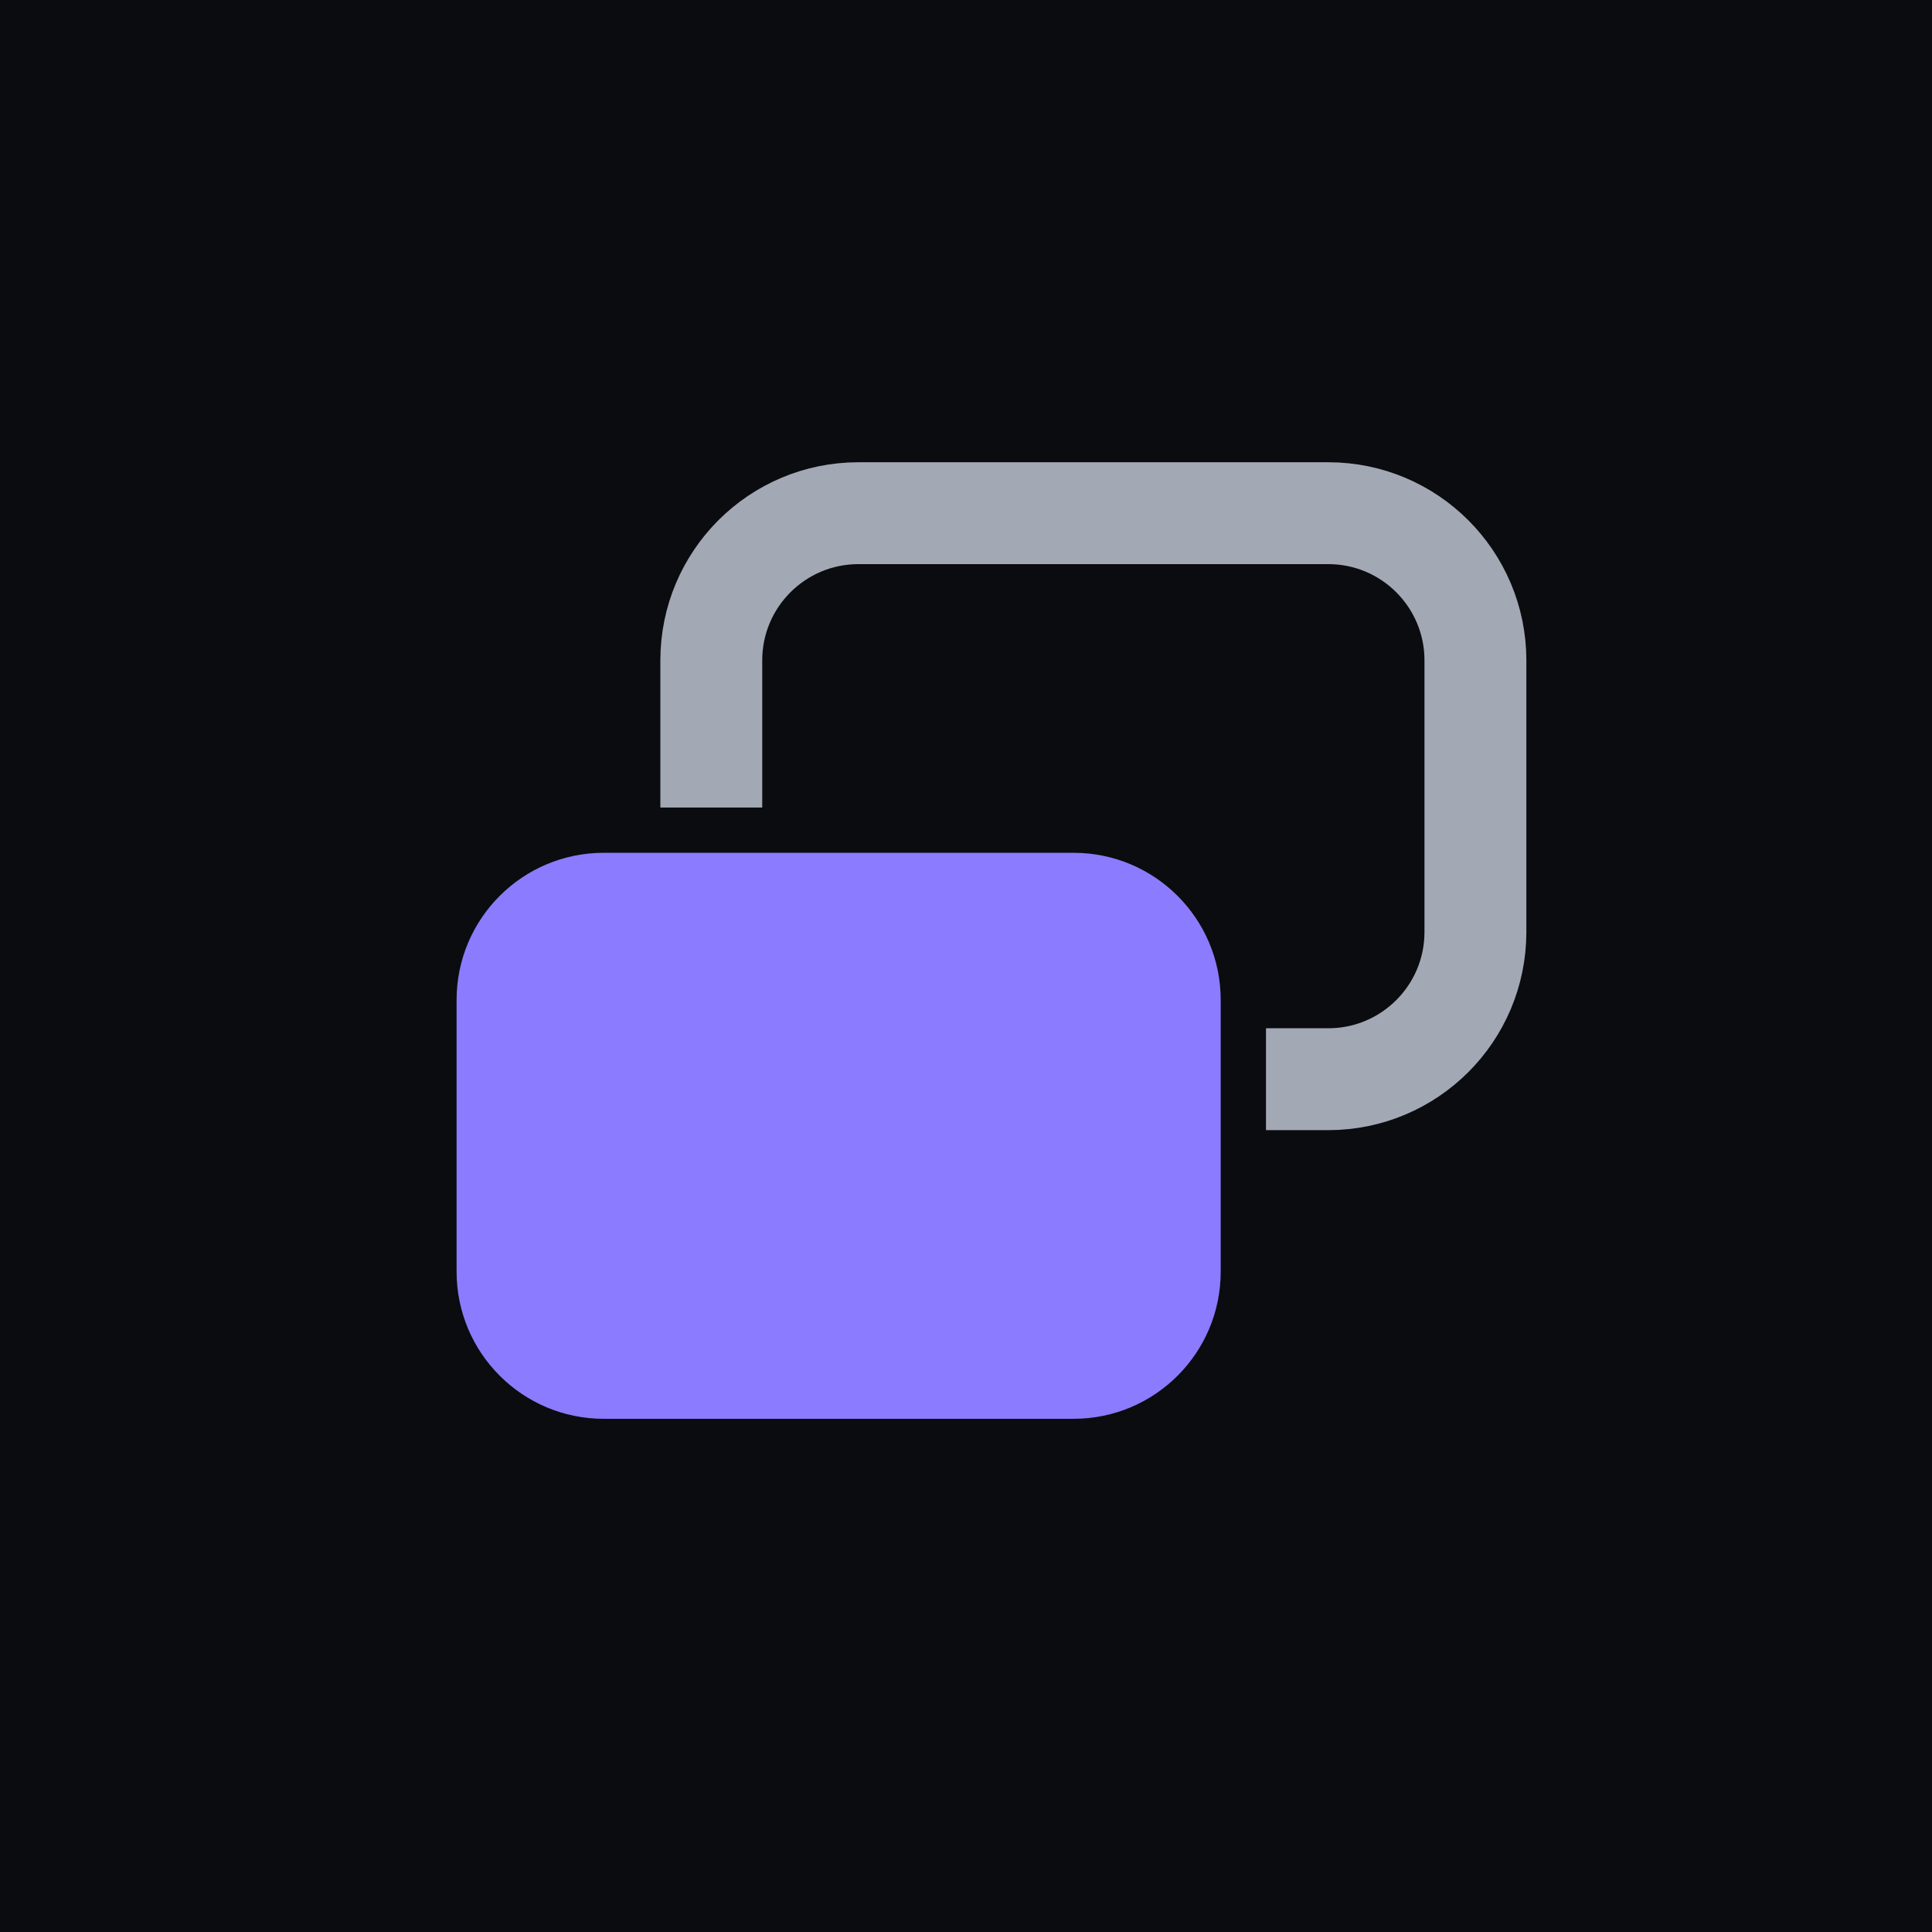
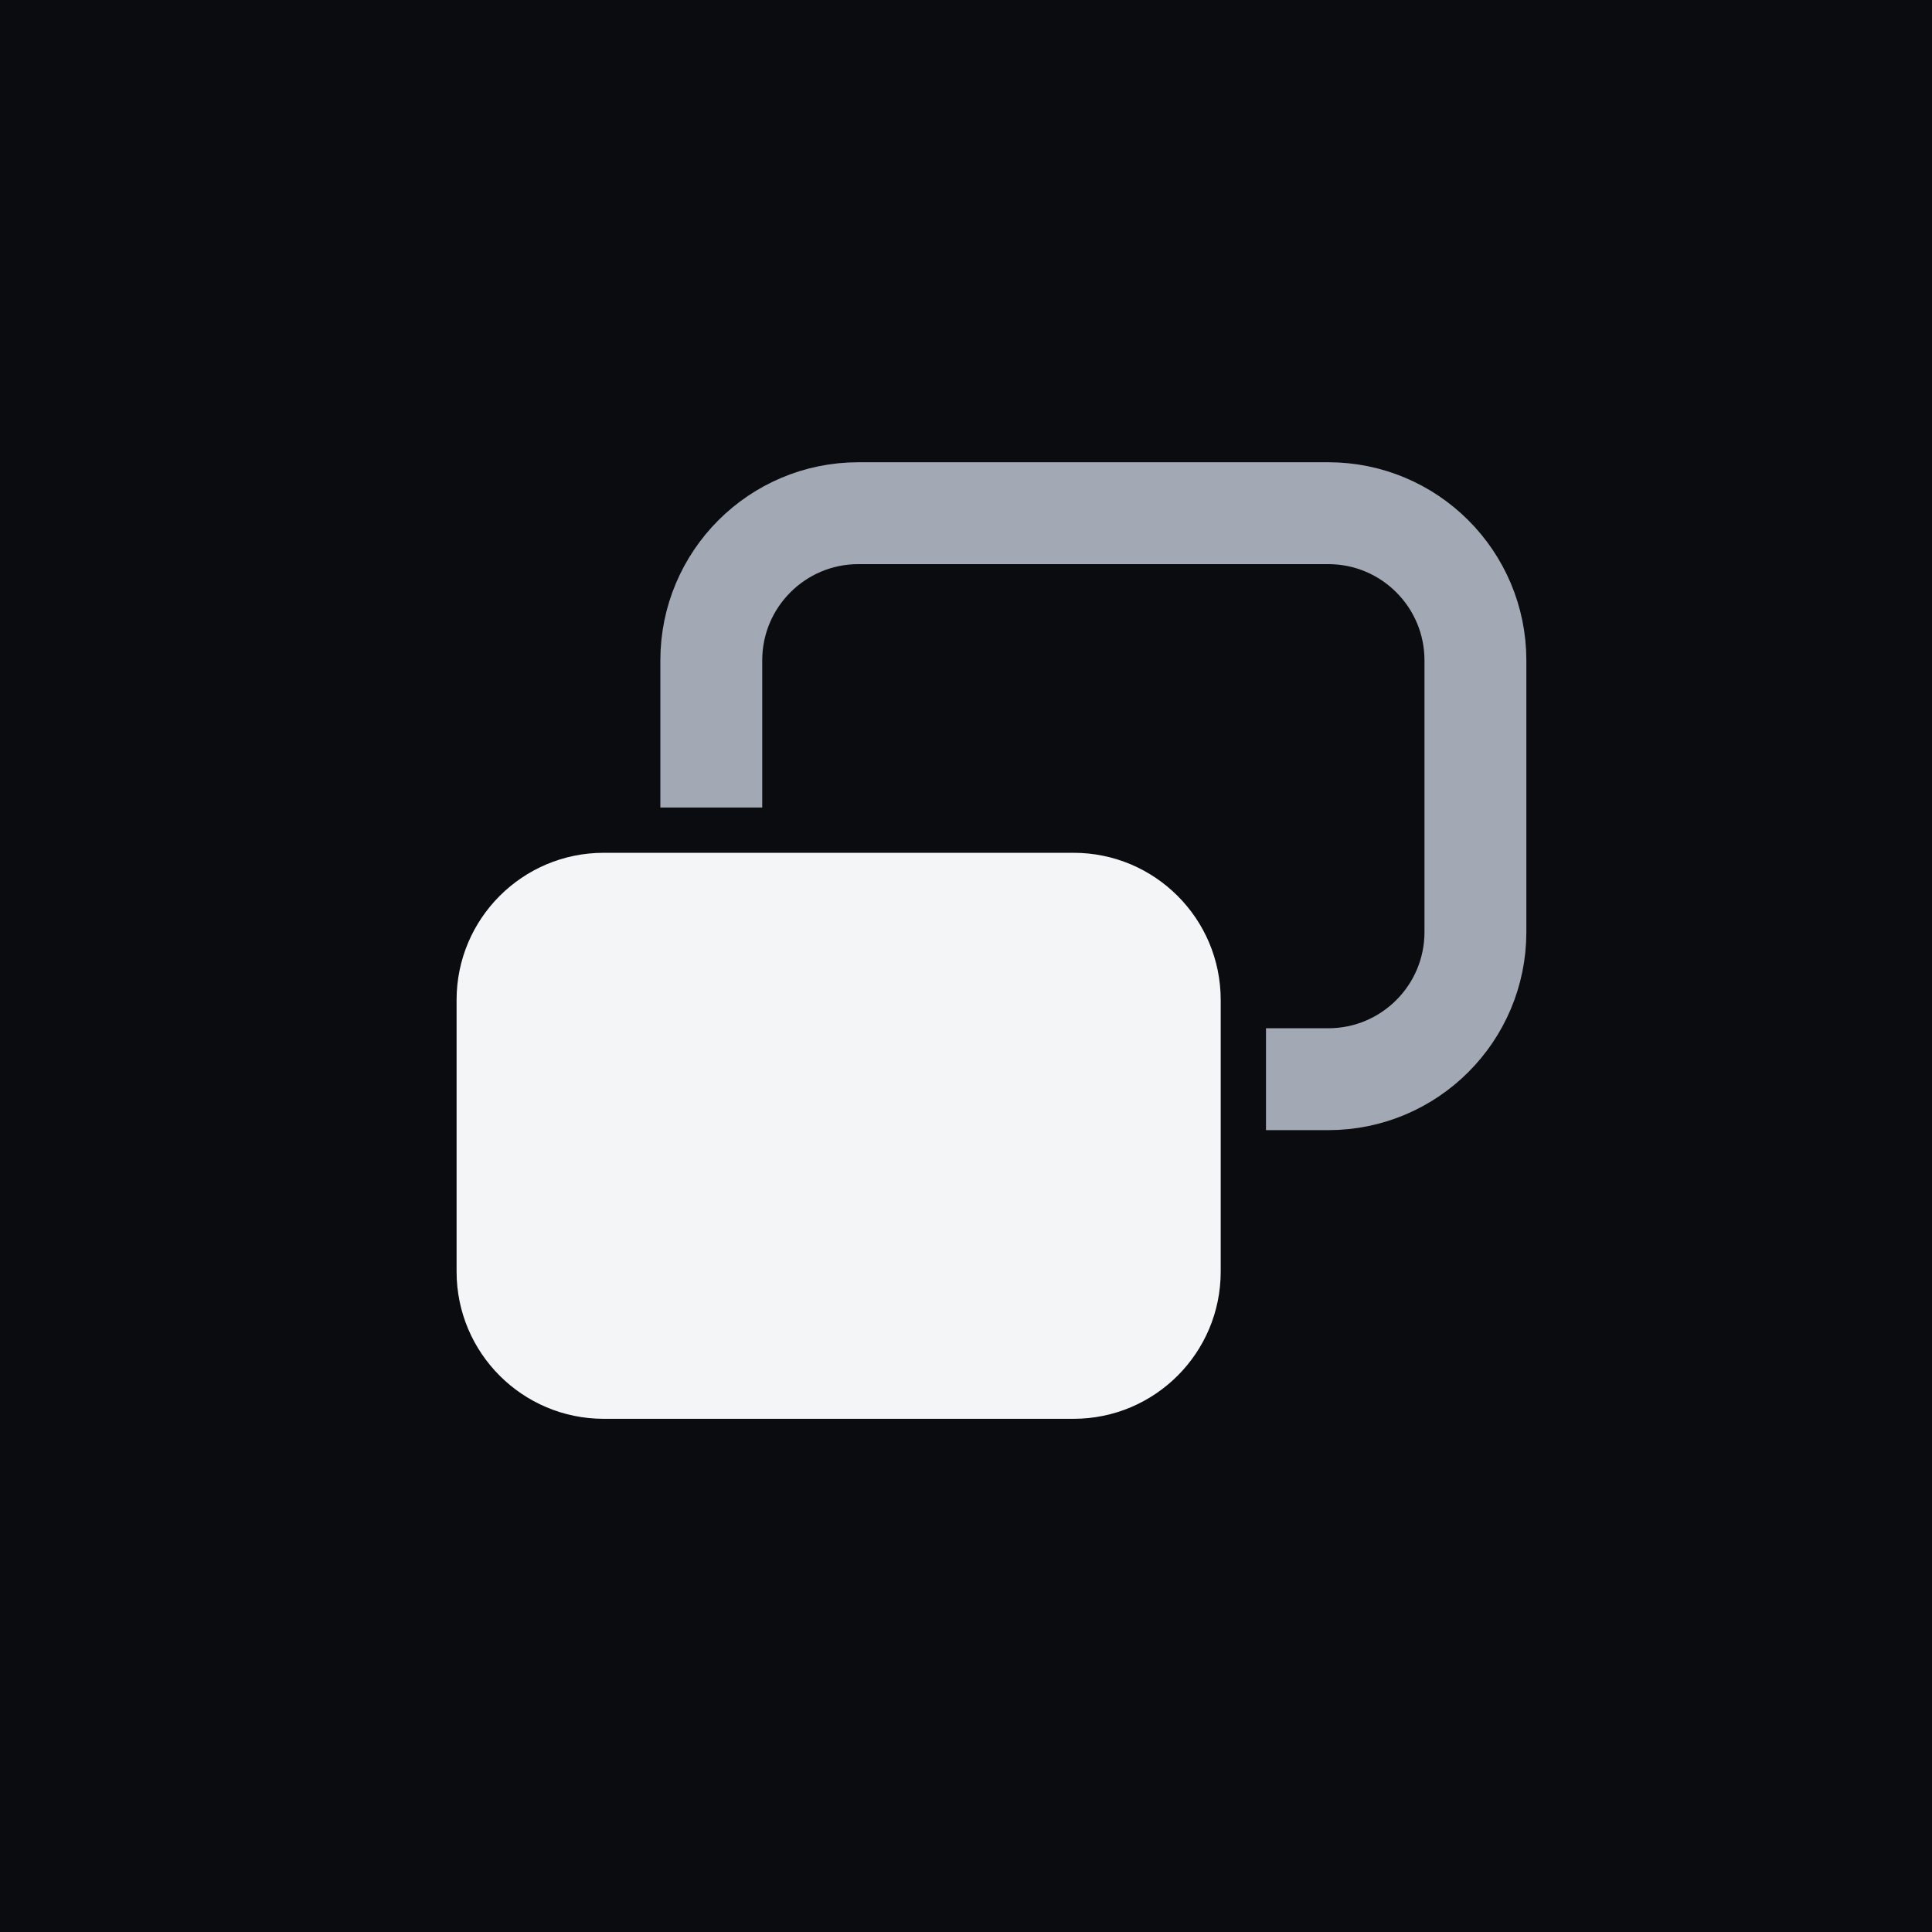
<svg xmlns="http://www.w3.org/2000/svg" viewBox="0 0 1024 1024">
  <rect width="1024" height="1024" fill="#0b0c0f" />
  <g transform="translate(152 152) scale(30)">
    <rect x="7.5" y="4" width="13.5" height="10" rx="2.6" stroke="#a3a8b5" stroke-width="1.8" fill="none" />
-     <rect x="3" y="10" width="13.5" height="10" rx="2.6" fill="#8b7bff" stroke="#0b0c0f" stroke-width="1.6" paint-order="stroke" />
+     <rect x="3" y="10" width="13.5" height="10" rx="2.6" fill="#f4f5f7" stroke="#0b0c0f" stroke-width="1.6" paint-order="stroke" />
  </g>
</svg>
